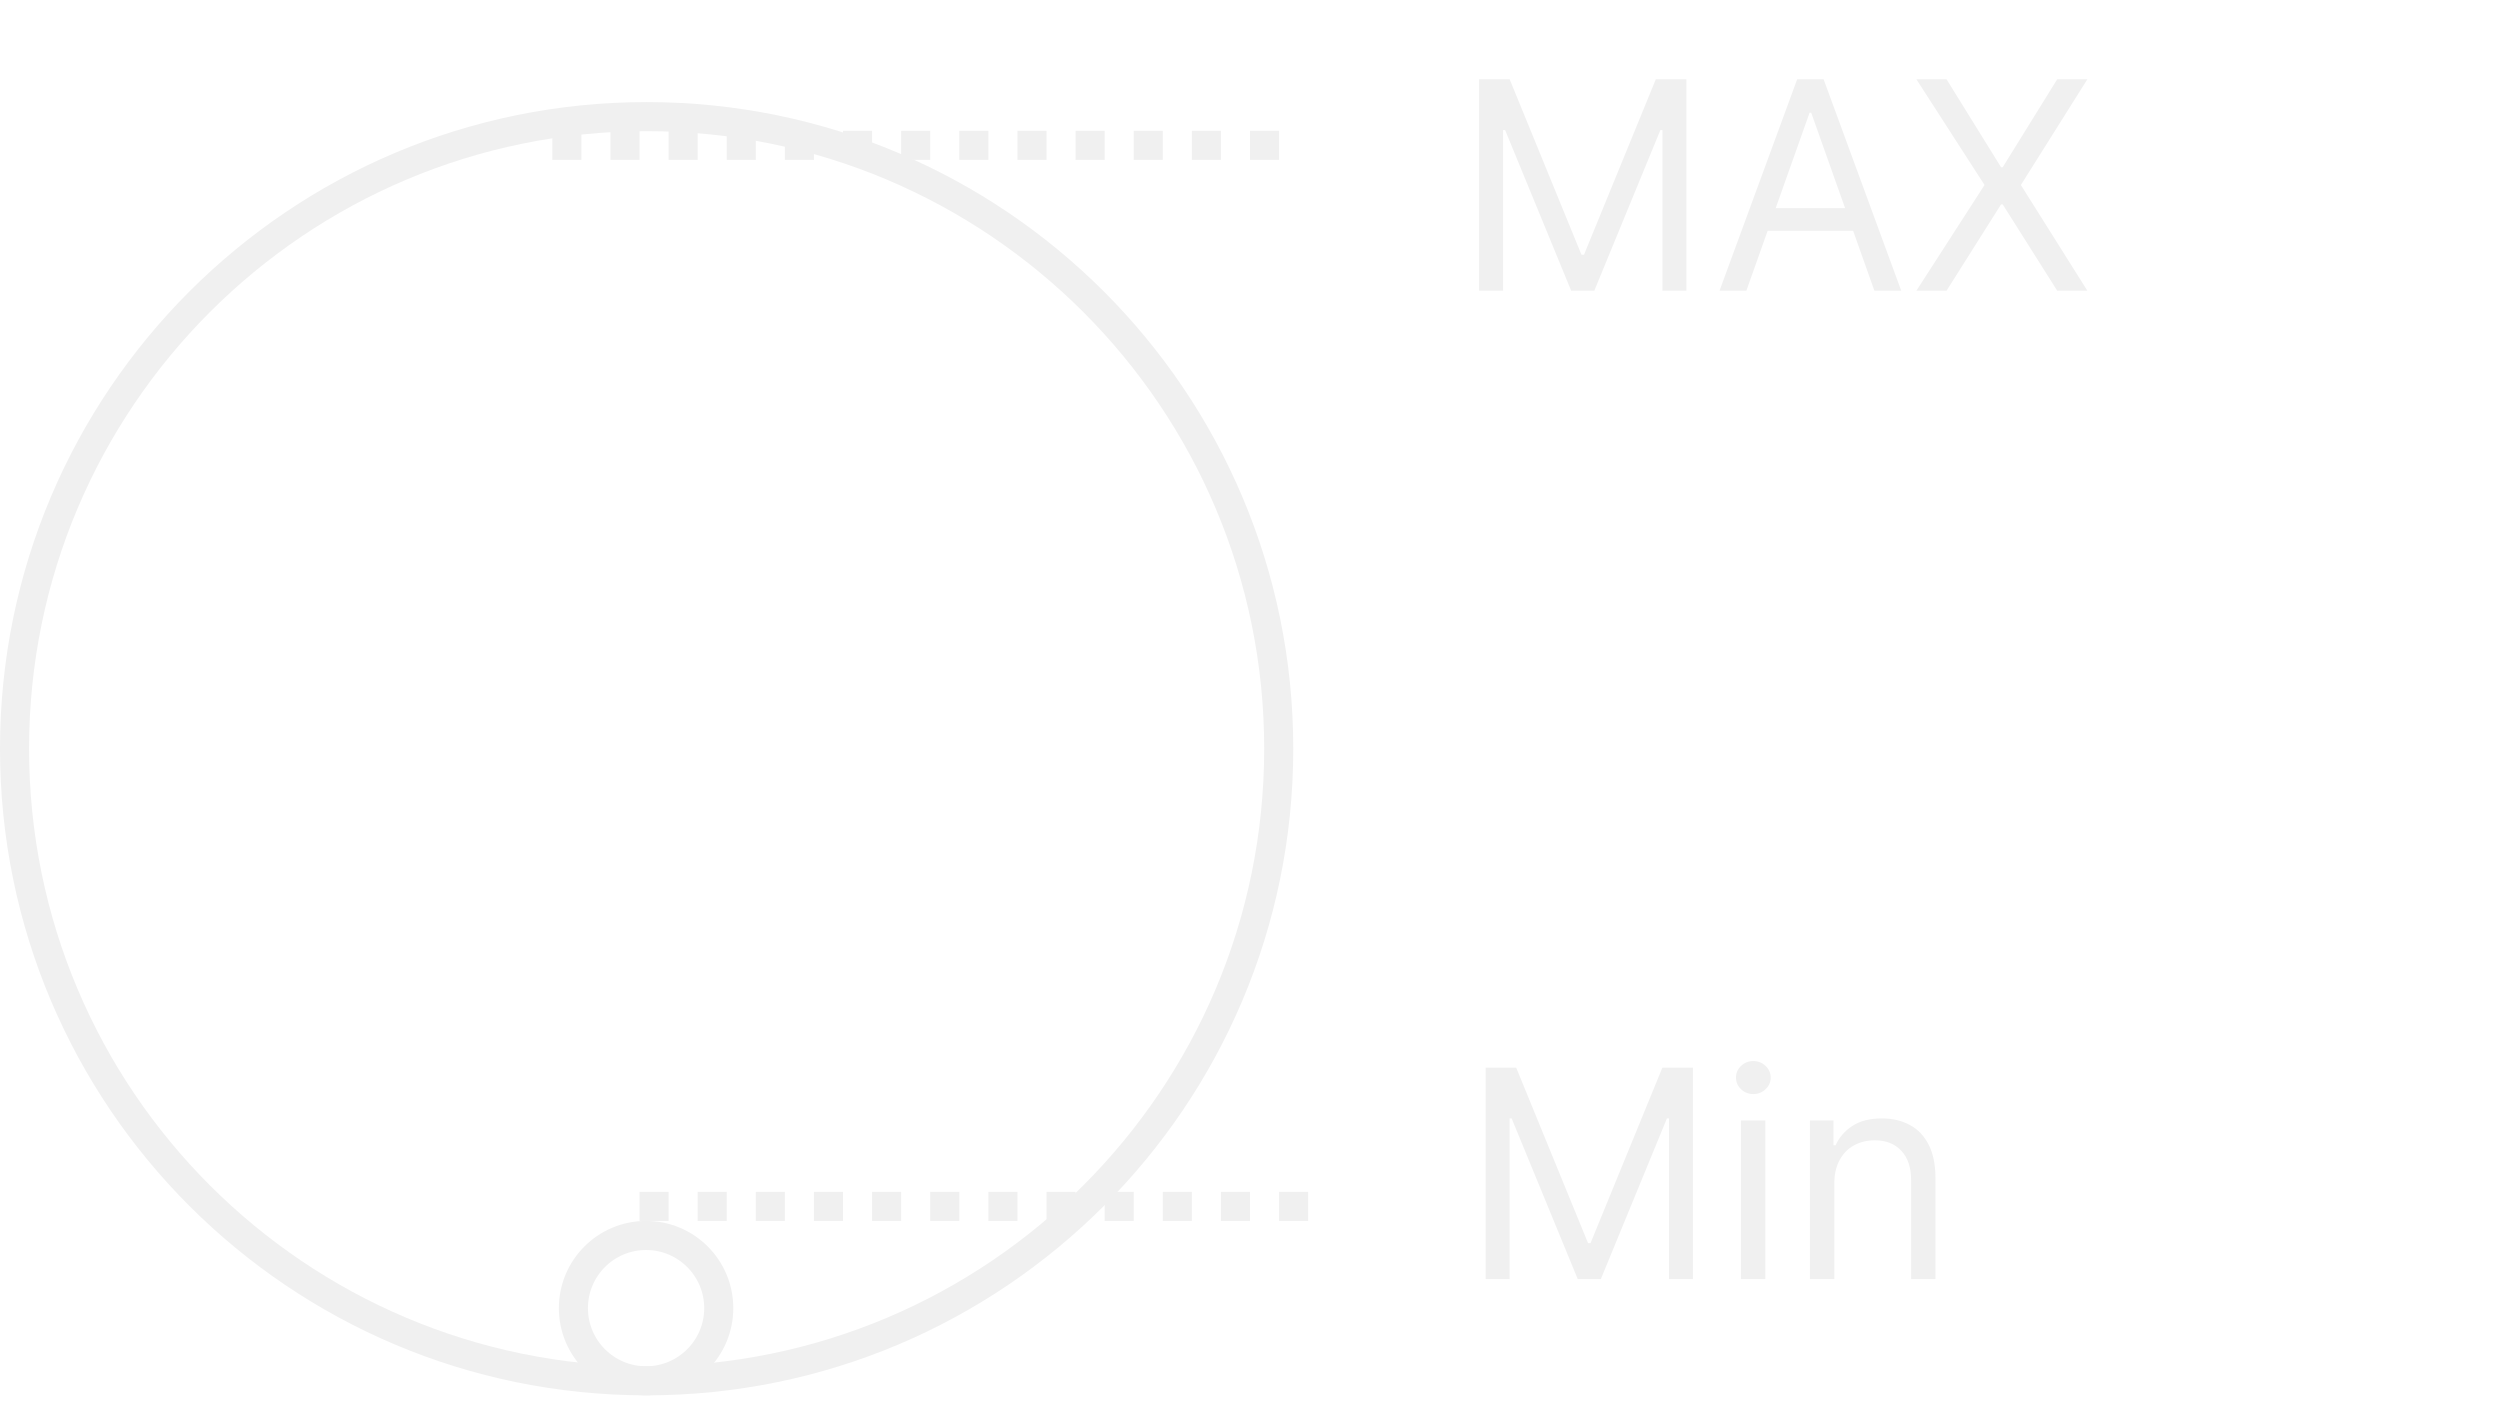
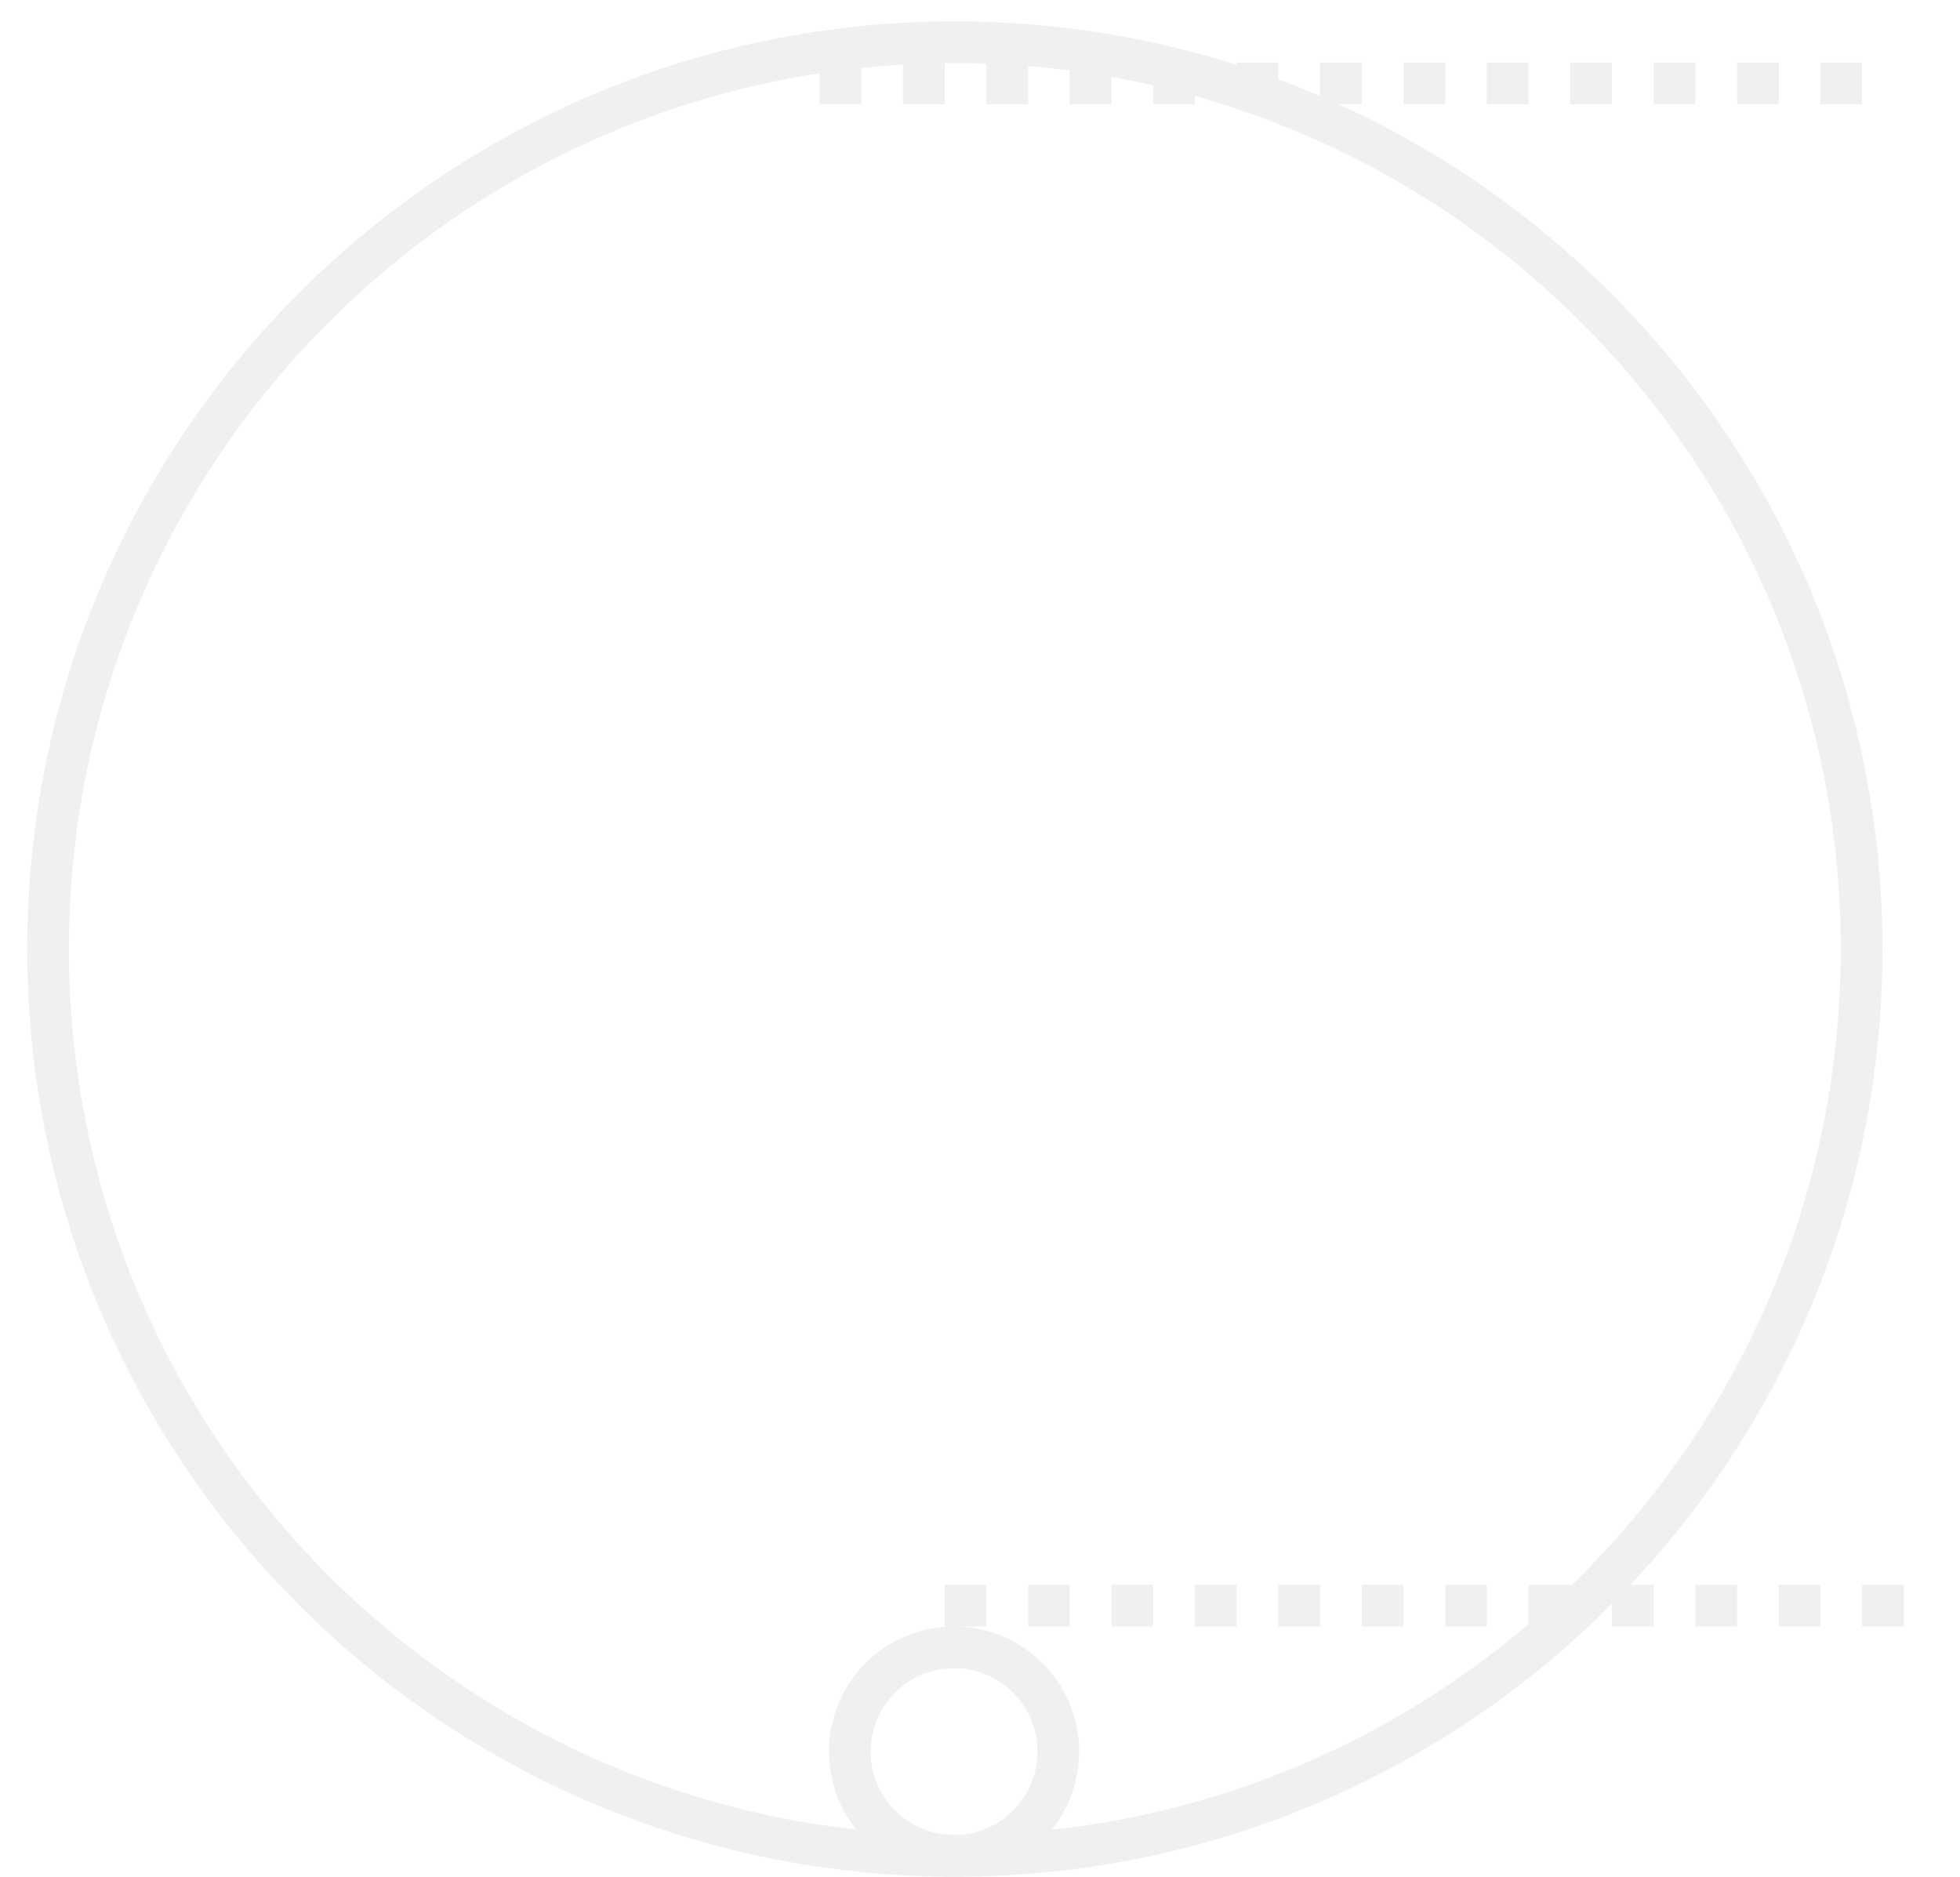
- <svg xmlns="http://www.w3.org/2000/svg" width="86" height="49" viewBox="0 0 86 49" fill="none">
-   <circle cx="22.225" cy="45" r="2.5" stroke="#F0F0F0" />
-   <circle cx="22.244" cy="25.756" r="21.744" stroke="#F0F0F0" />
-   <line x1="22" y1="41.5" x2="46" y2="41.5" stroke="#F0F0F0" stroke-dasharray="1 1" />
-   <path d="M19 5H45" stroke="#F0F0F0" stroke-dasharray="1 1" />
-   <path d="M50.881 2.727H51.932L54.403 8.764H54.489L56.96 2.727H58.011V10H57.188V4.474H57.117L54.844 10H54.048L51.776 4.474H51.705V10H50.881V2.727ZM60.075 10H59.152L61.823 2.727H62.732L65.402 10H64.479L62.306 3.878H62.249L60.075 10ZM60.416 7.159H64.138V7.94H60.416V7.159ZM66.961 2.727L68.836 5.753H68.893L70.768 2.727H71.805L69.518 6.364L71.805 10H70.768L68.893 7.031H68.836L66.961 10H65.924L68.268 6.364L65.924 2.727H66.961Z" fill="#F0F0F0" />
-   <path d="M51.106 36.727H52.157L54.629 42.764H54.714L57.186 36.727H58.237V44H57.413V38.474H57.342L55.069 44H54.274L52.001 38.474H51.93V44H51.106V36.727ZM59.889 44V38.545H60.727V44H59.889ZM60.315 37.636C60.152 37.636 60.011 37.581 59.892 37.469C59.776 37.358 59.718 37.224 59.718 37.068C59.718 36.912 59.776 36.778 59.892 36.667C60.011 36.556 60.152 36.5 60.315 36.5C60.478 36.5 60.618 36.556 60.734 36.667C60.852 36.778 60.912 36.912 60.912 37.068C60.912 37.224 60.852 37.358 60.734 37.469C60.618 37.581 60.478 37.636 60.315 37.636ZM63.1 40.719V44H62.262V38.545H63.072V39.398H63.143C63.27 39.121 63.465 38.898 63.725 38.73C63.985 38.56 64.322 38.474 64.734 38.474C65.103 38.474 65.426 38.55 65.703 38.702C65.98 38.851 66.195 39.078 66.349 39.383C66.503 39.687 66.58 40.07 66.58 40.534V44H65.742V40.591C65.742 40.162 65.631 39.829 65.408 39.59C65.186 39.348 64.88 39.227 64.492 39.227C64.225 39.227 63.985 39.285 63.775 39.401C63.566 39.517 63.402 39.687 63.281 39.909C63.16 40.132 63.1 40.401 63.1 40.719Z" fill="#F0F0F0" />
+ <svg xmlns="http://www.w3.org/2000/svg" width="47" height="45" viewBox="0 0 47 45" fill="none">
+   <circle cx="22.878" cy="42" r="2.5" stroke="#F0F0F0" />
+   <circle cx="22.897" cy="22.756" r="21.744" stroke="#F0F0F0" />
+   <line x1="22.653" y1="38.5" x2="46.653" y2="38.5" stroke="#F0F0F0" stroke-dasharray="1 1" />
+   <path d="M19.653 2H45.653" stroke="#F0F0F0" stroke-dasharray="1 1" />
</svg>
